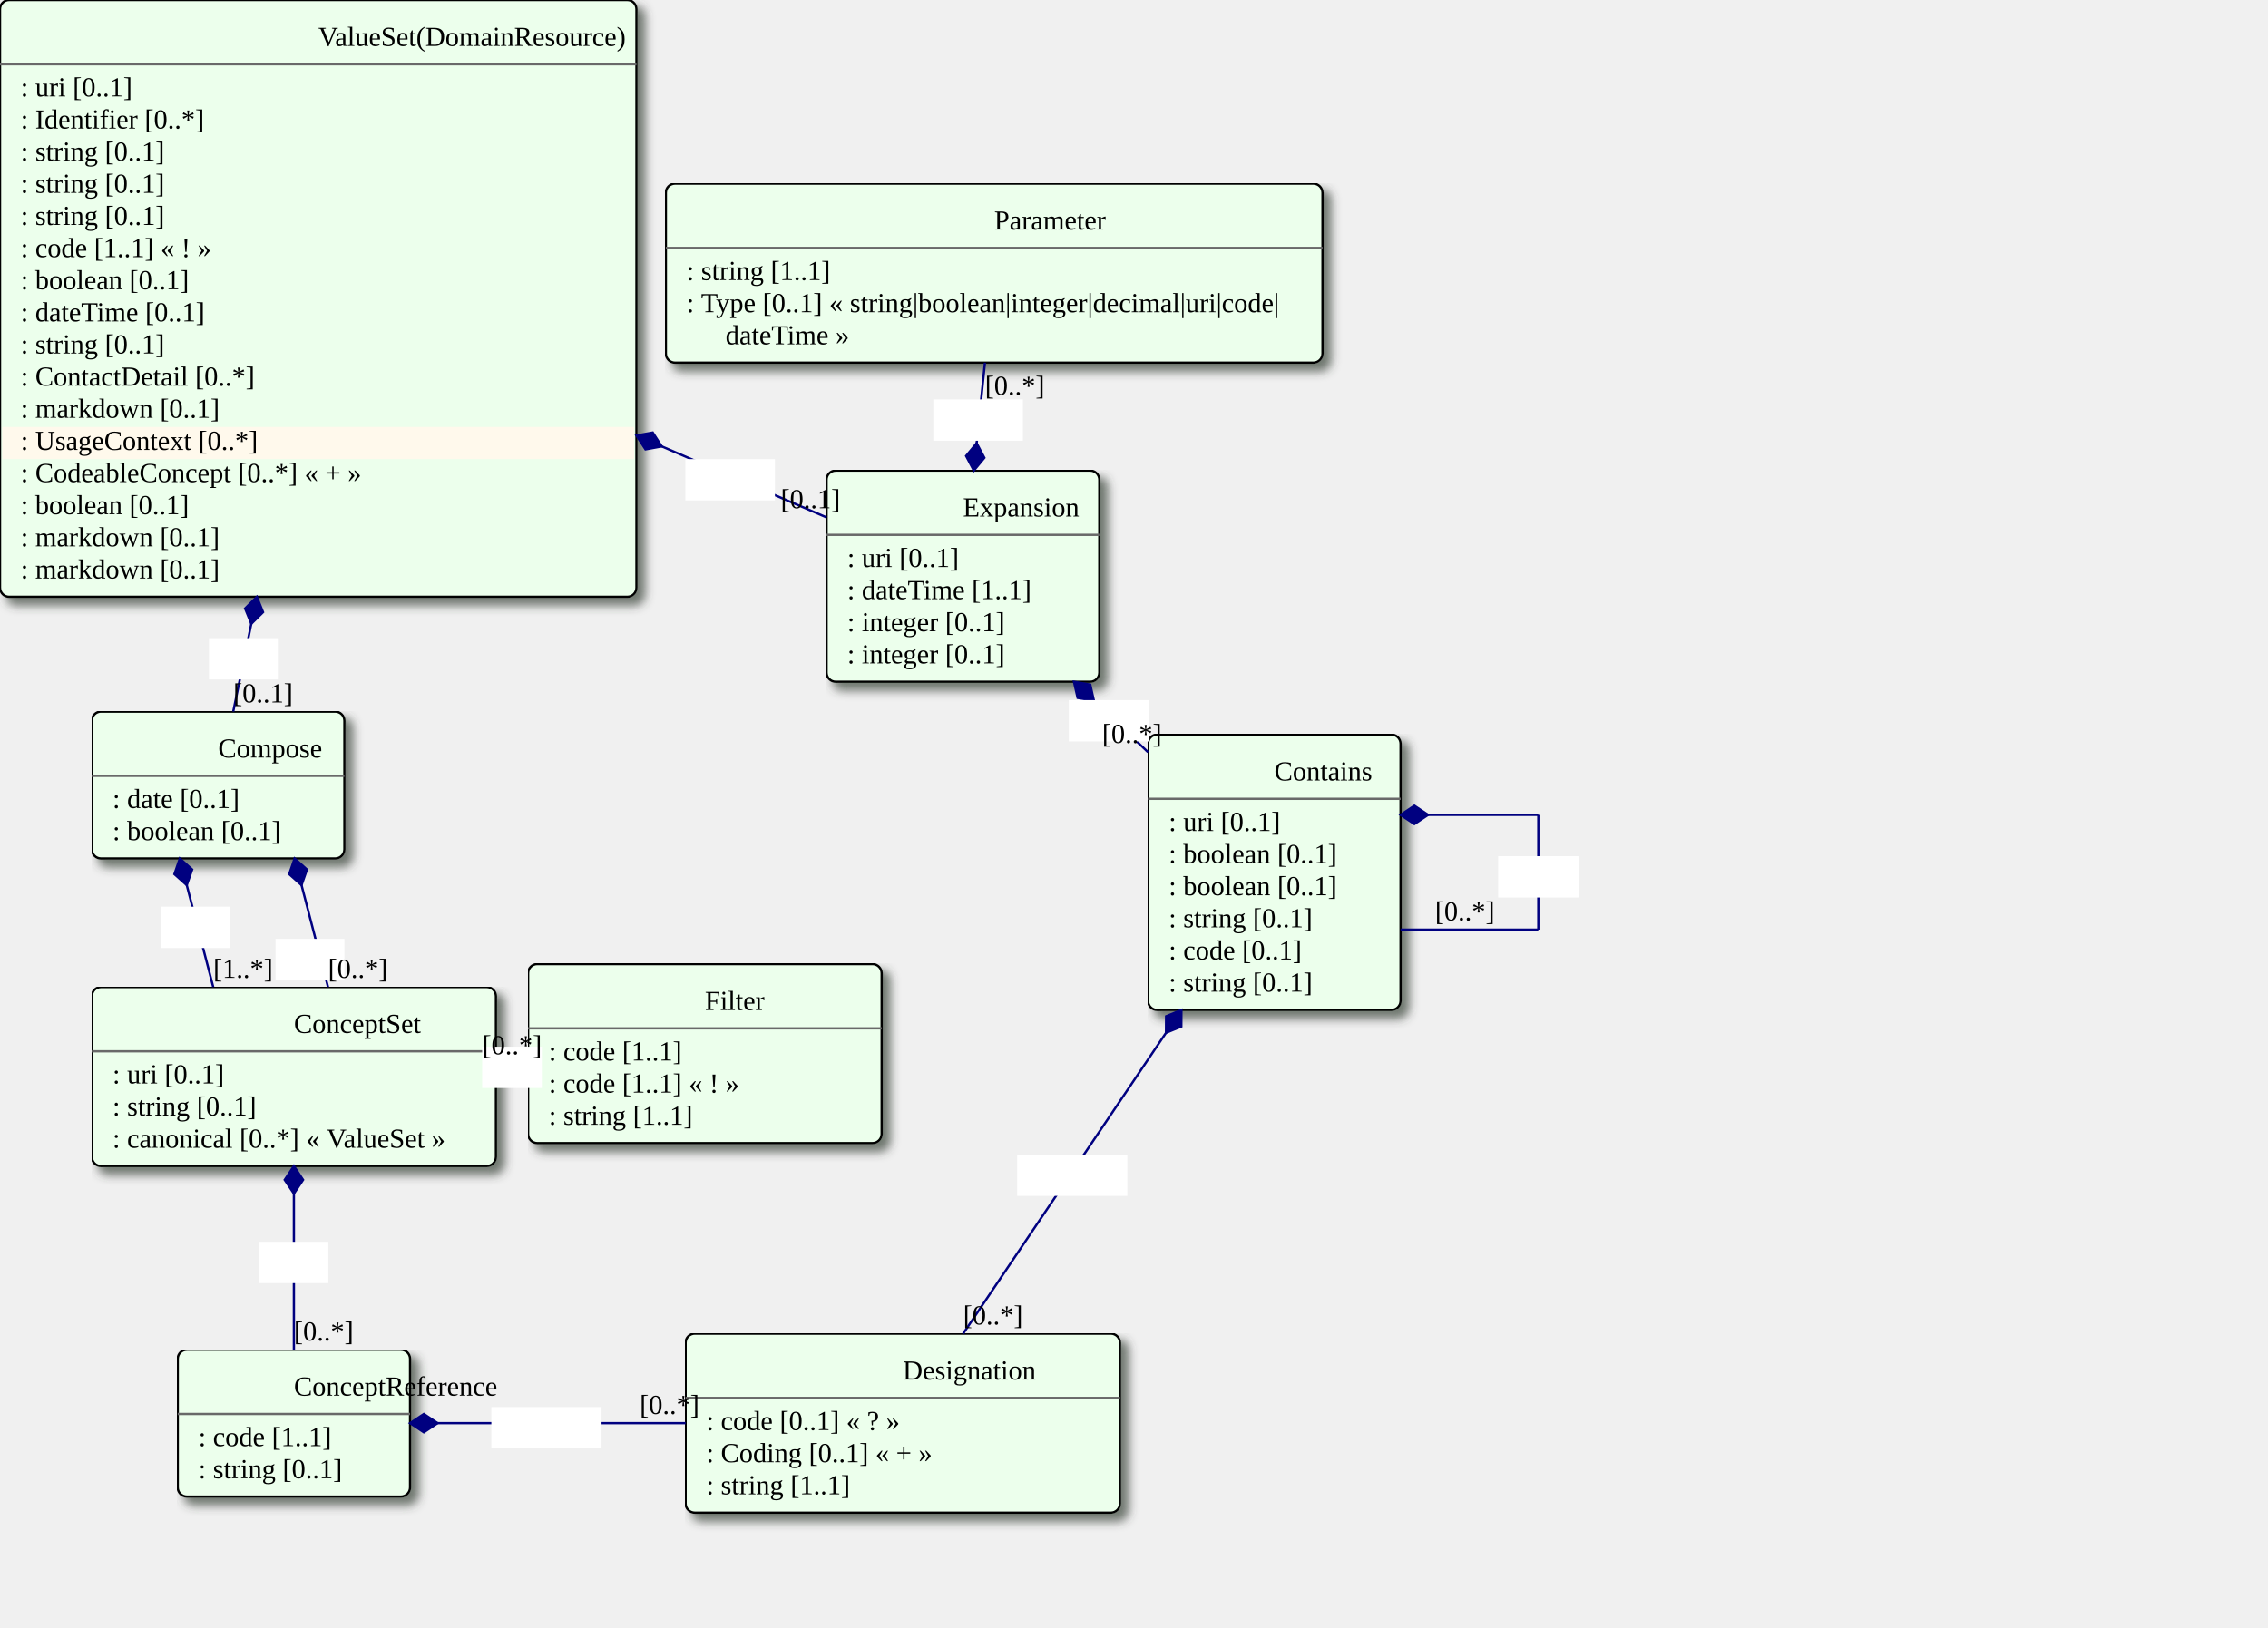
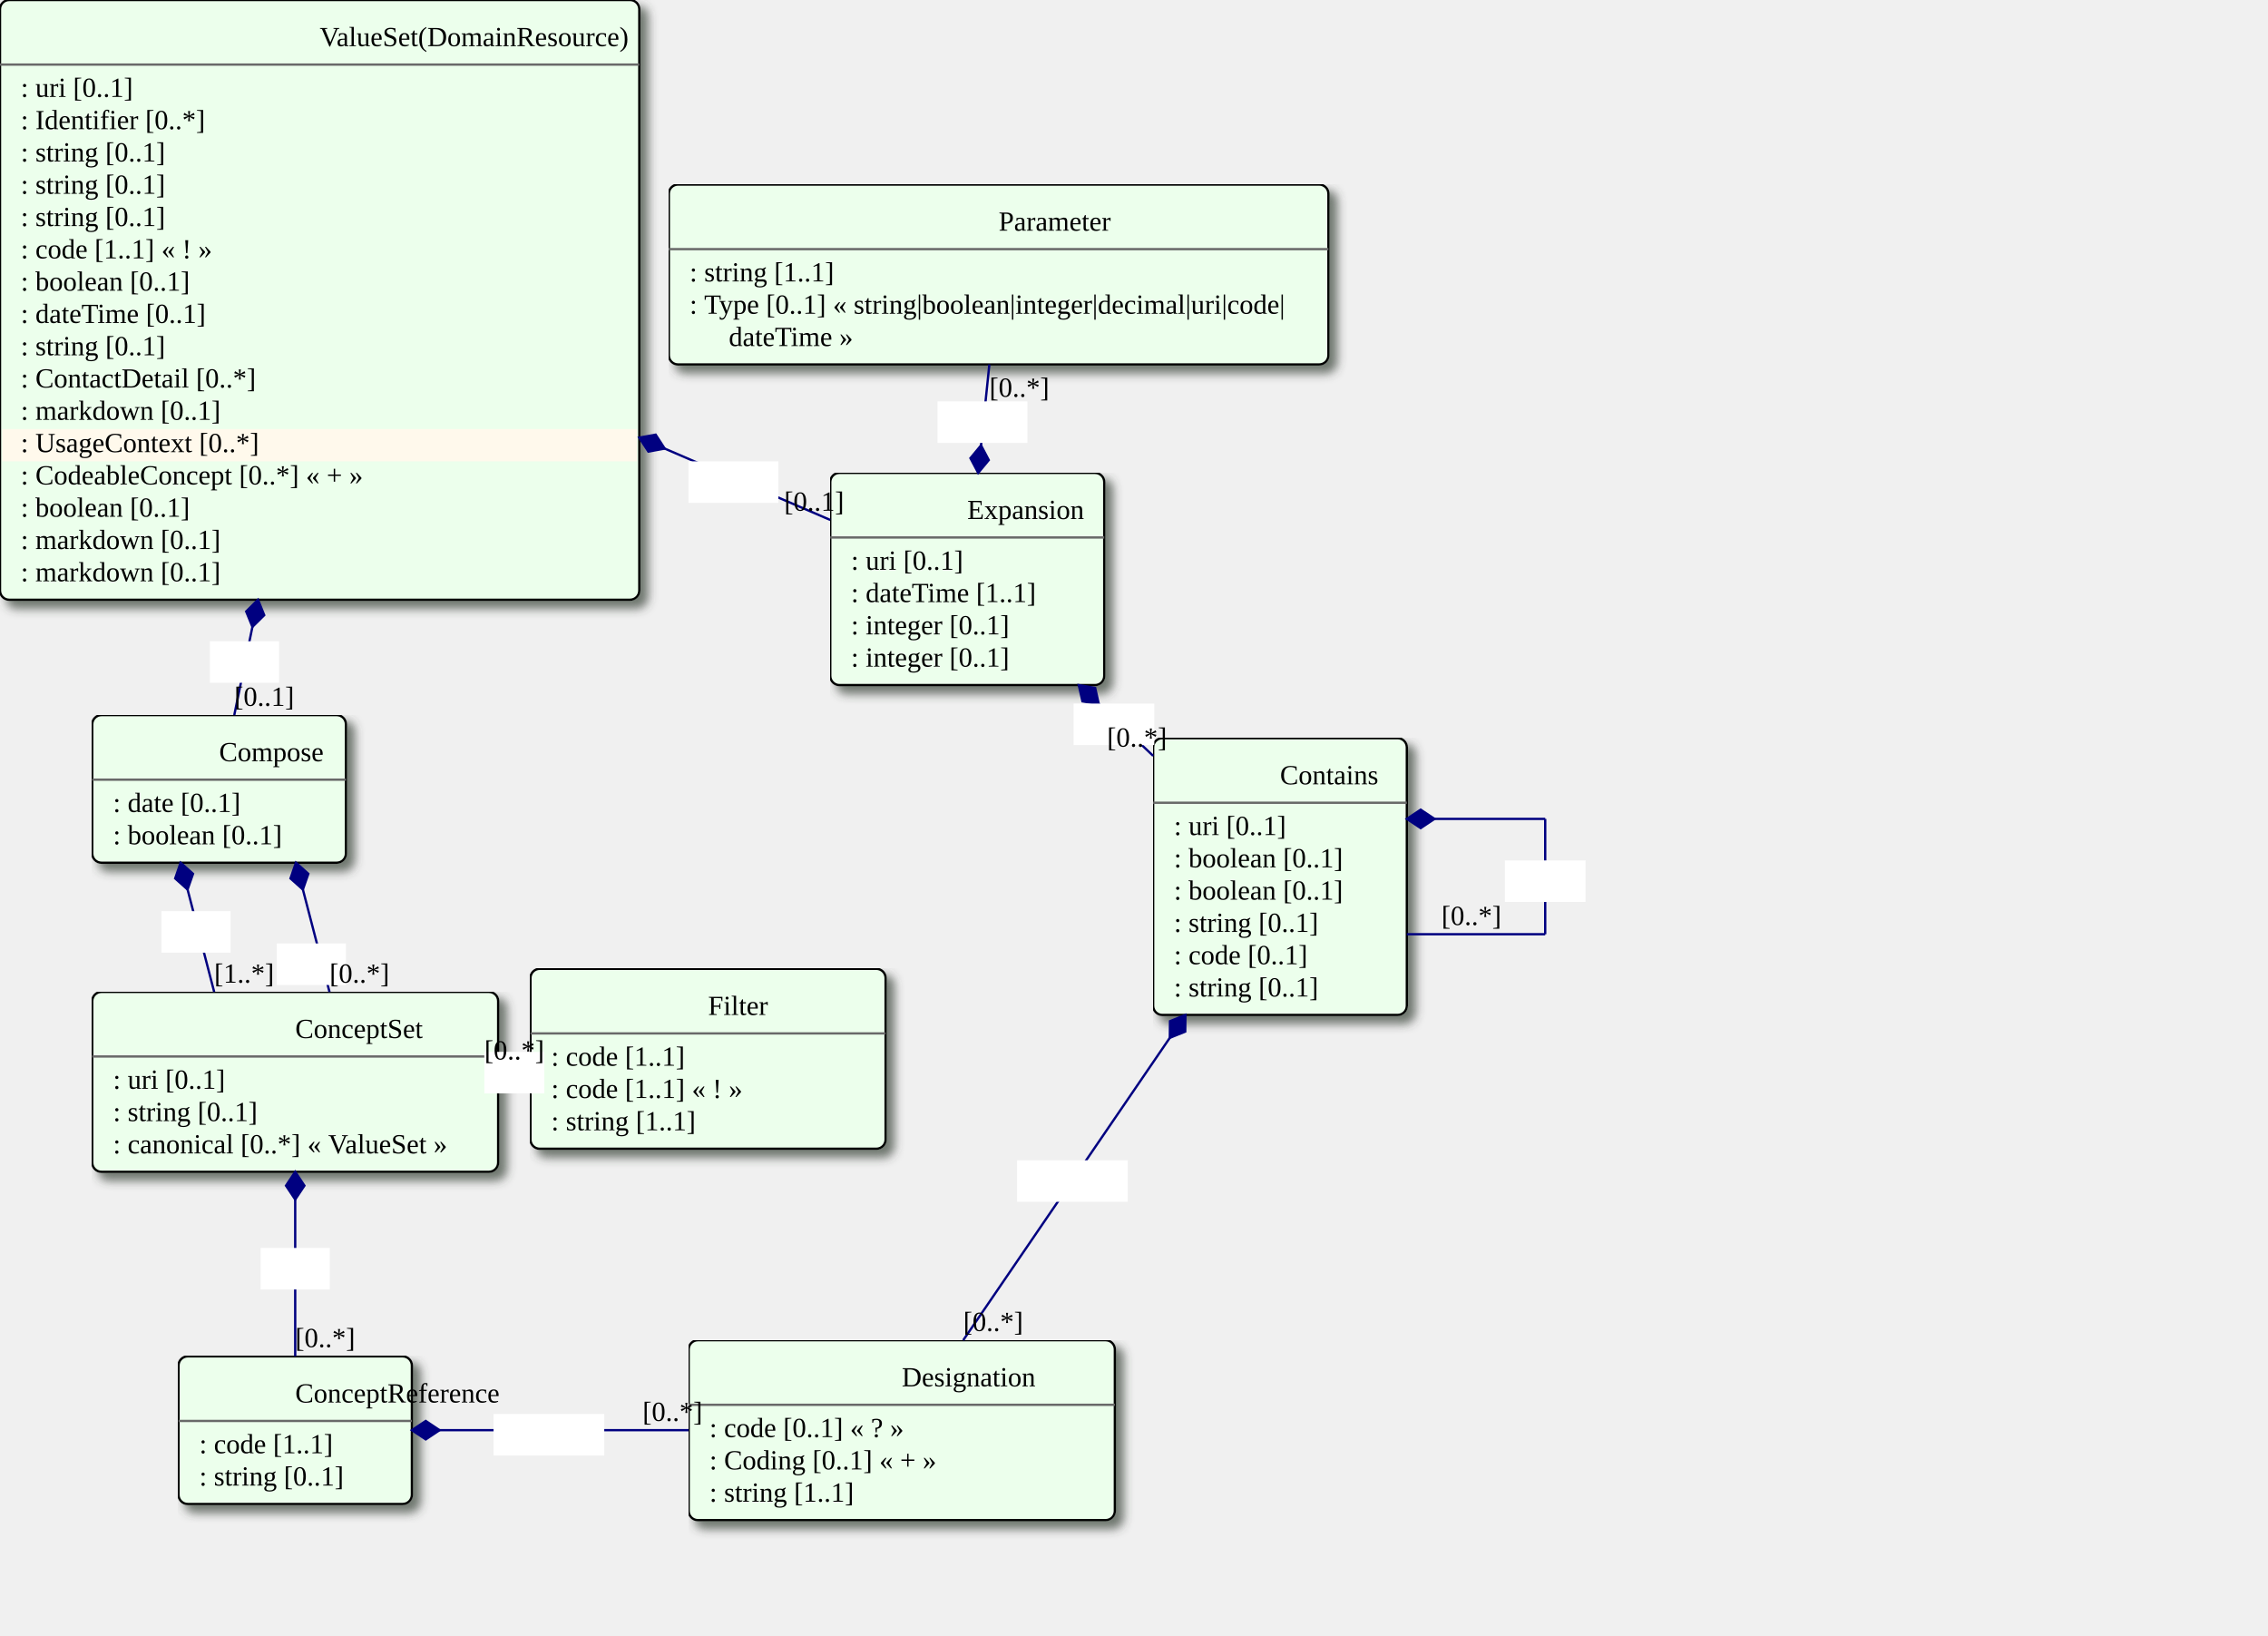
- <svg xmlns="http://www.w3.org/2000/svg" xmlns:xlink="http://www.w3.org/1999/xlink" id="n143" version="1.1" width="987.8" height="709.0">
+ <svg xmlns="http://www.w3.org/2000/svg" xmlns:xlink="http://www.w3.org/1999/xlink" id="n143" version="1.1" width="983.4" height="709.0">
  <defs>
    <filter id="shadow1" x="0" y="0" width="200%" height="200%">
      <feOffset result="offOut" in="SourceGraphic" dx="3" dy="3" />
      <feColorMatrix result="matrixOut" in="offOut" type="matrix" values="0.2 0 0 0 0 0 0.2 0 0 0 0 0 0.2 0 0 0 0 0 1 0" />
      <feGaussianBlur result="blurOut" in="matrixOut" stdDeviation="2" />
      <feBlend in="SourceGraphic" in2="blurOut" mode="normal" />
    </filter>
  </defs>
  <g id="n144">
    <rect id="ValueSet" x="0.0" y="0.0" rx="4" ry="4" width="277.2" height="260.0" filter="url(#shadow1)" style="fill:#ecffec;stroke:black;stroke-width:1" />
    <line id="n145" x1="0.0" y1="28.0" x2="277.2" y2="28.0" style="stroke:dimgrey;stroke-width:1" />
    <text id="n146" x="138.6" y="20.0" fill="black" class="diagram-class-title  diagram-class-resource">ValueSet<tspan class="diagram-class-title-link"> (<a id="n147" xlink:href="domainresource.html" class="diagram-class-reference">DomainResource</a>)</tspan>
    </text>
    <text id="n148" x="6.0" y="42.0" fill="black" class="diagram-class-detail">
      <a id="n149" xlink:href="valueset-definitions.html#ValueSet.url" /> : <a id="n150" xlink:href="datatypes.html#uri">uri</a> [0..1]</text>
    <text id="n154" x="6.0" y="56.0" fill="black" class="diagram-class-detail">
      <a id="n155" xlink:href="valueset-definitions.html#ValueSet.identifier" /> : <a id="n156" xlink:href="datatypes.html#Identifier">Identifier</a> [0..*]</text>
    <text id="n160" x="6.0" y="70.0" fill="black" class="diagram-class-detail">
      <a id="n161" xlink:href="valueset-definitions.html#ValueSet.version" /> : <a id="n162" xlink:href="datatypes.html#string">string</a> [0..1]</text>
    <text id="n166" x="6.0" y="84.0" fill="black" class="diagram-class-detail">
      <a id="n167" xlink:href="valueset-definitions.html#ValueSet.name" /> : <a id="n168" xlink:href="datatypes.html#string">string</a> [0..1]</text>
    <text id="n172" x="6.0" y="98.0" fill="black" class="diagram-class-detail">
      <a id="n173" xlink:href="valueset-definitions.html#ValueSet.title" /> : <a id="n174" xlink:href="datatypes.html#string">string</a> [0..1]</text>
    <text id="n178" x="6.0" y="112.0" fill="black" class="diagram-class-detail">
      <a id="n179" xlink:href="valueset-definitions.html#ValueSet.status" /> : <a id="n180" xlink:href="datatypes.html#code">code</a> [1..1] « <a id="n181" xlink:href="valueset-publication-status.html" />! »</text>
    <text id="n188" x="6.0" y="126.0" fill="black" class="diagram-class-detail">
      <a id="n189" xlink:href="valueset-definitions.html#ValueSet.experimental" /> : <a id="n190" xlink:href="datatypes.html#boolean">boolean</a> [0..1]</text>
    <text id="n194" x="6.0" y="140.0" fill="black" class="diagram-class-detail">
      <a id="n195" xlink:href="valueset-definitions.html#ValueSet.date" /> : <a id="n196" xlink:href="datatypes.html#dateTime">dateTime</a> [0..1]</text>
    <text id="n200" x="6.0" y="154.0" fill="black" class="diagram-class-detail">
      <a id="n201" xlink:href="valueset-definitions.html#ValueSet.publisher" /> : <a id="n202" xlink:href="datatypes.html#string">string</a> [0..1]</text>
    <text id="n206" x="6.0" y="168.0" fill="black" class="diagram-class-detail">
      <a id="n207" xlink:href="valueset-definitions.html#ValueSet.contact" /> : <a id="n208" xlink:href="metadatatypes.html#ContactDetail">ContactDetail</a> [0..*]</text>
    <text id="n212" x="6.0" y="182.0" fill="black" class="diagram-class-detail">
      <a id="n213" xlink:href="valueset-definitions.html#ValueSet.description" /> : <a id="n214" xlink:href="datatypes.html#markdown">markdown</a> [0..1]</text>
    <rect id="n218" x="1.0" y="186.0" width="275.2" height="14.0" style="fill:#fff9ec;stroke:black;stroke-width:0" />
    <text id="n219" x="6.0" y="196.0" fill="black" class="diagram-class-detail">
      <a id="n220" xlink:href="valueset-definitions.html#ValueSet.useContext" /> : <a id="n221" xlink:href="metadatatypes.html#UsageContext">UsageContext</a> [0..*]</text>
    <text id="n226" x="6.0" y="210.0" fill="black" class="diagram-class-detail">
      <a id="n227" xlink:href="valueset-definitions.html#ValueSet.jurisdiction" /> : <a id="n228" xlink:href="datatypes.html#CodeableConcept">CodeableConcept</a> [0..*] « <a id="n229" xlink:href="valueset-jurisdiction.html" />+ »</text>
    <text id="n236" x="6.0" y="224.0" fill="black" class="diagram-class-detail">
      <a id="n237" xlink:href="valueset-definitions.html#ValueSet.immutable" /> : <a id="n238" xlink:href="datatypes.html#boolean">boolean</a> [0..1]</text>
    <text id="n242" x="6.0" y="238.0" fill="black" class="diagram-class-detail">
      <a id="n243" xlink:href="valueset-definitions.html#ValueSet.purpose" /> : <a id="n244" xlink:href="datatypes.html#markdown">markdown</a> [0..1]</text>
    <text id="n248" x="6.0" y="252.0" fill="black" class="diagram-class-detail">
      <a id="n249" xlink:href="valueset-definitions.html#ValueSet.copyright" /> : <a id="n250" xlink:href="datatypes.html#markdown">markdown</a> [0..1]</text>
  </g>
  <g id="n254">
    <rect id="ValueSet.compose" x="40.0" y="310.0" rx="4" ry="4" width="110" height="64.0" filter="url(#shadow1)" style="fill:#ecffec;stroke:black;stroke-width:1" />
    <line id="n255" x1="40.0" y1="338.0" x2="150.0" y2="338.0" style="stroke:dimgrey;stroke-width:1" />
    <text id="n256" x="95.0" y="330.0" fill="black" class="diagram-class-title">Compose</text>
    <text id="n257" x="46.0" y="352.0" fill="black" class="diagram-class-detail">
      <a id="n258" xlink:href="valueset-definitions.html#ValueSet.compose.lockedDate" /> : <a id="n259" xlink:href="datatypes.html#date">date</a> [0..1]</text>
    <text id="n263" x="46.0" y="366.0" fill="black" class="diagram-class-detail">
      <a id="n264" xlink:href="valueset-definitions.html#ValueSet.compose.inactive" /> : <a id="n265" xlink:href="datatypes.html#boolean">boolean</a> [0..1]</text>
  </g>
  <g id="n269">
    <rect id="ValueSet.compose.include" x="40.0" y="430.0" rx="4" ry="4" width="176.0" height="78.0" filter="url(#shadow1)" style="fill:#ecffec;stroke:black;stroke-width:1" />
    <line id="n270" x1="40.0" y1="458.0" x2="216.0" y2="458.0" style="stroke:dimgrey;stroke-width:1" />
    <text id="n271" x="128.0" y="450.0" fill="black" class="diagram-class-title">ConceptSet</text>
    <text id="n272" x="46.0" y="472.0" fill="black" class="diagram-class-detail">
      <a id="n273" xlink:href="valueset-definitions.html#ValueSet.compose.include.system" /> : <a id="n274" xlink:href="datatypes.html#uri">uri</a> [0..1]</text>
    <text id="n278" x="46.0" y="486.0" fill="black" class="diagram-class-detail">
      <a id="n279" xlink:href="valueset-definitions.html#ValueSet.compose.include.version" /> : <a id="n280" xlink:href="datatypes.html#string">string</a> [0..1]</text>
    <text id="n284" x="46.0" y="500.0" fill="black" class="diagram-class-detail">
      <a id="n285" xlink:href="valueset-definitions.html#ValueSet.compose.include.valueSet" /> : <a id="n286" xlink:href="datatypes.html#canonical">canonical</a> [0..*] « <a id="n287" xlink:href="valueset.html#ValueSet">ValueSet</a> »</text>
  </g>
  <g id="n292">
    <rect id="ValueSet.compose.include.concept" x="77.4" y="588.0" rx="4" ry="4" width="101.2" height="64.0" filter="url(#shadow1)" style="fill:#ecffec;stroke:black;stroke-width:1" />
    <line id="n293" x1="77.4" y1="616.0" x2="178.6" y2="616.0" style="stroke:dimgrey;stroke-width:1" />
    <text id="n294" x="128.0" y="608.0" fill="black" class="diagram-class-title">ConceptReference</text>
    <text id="n295" x="83.4" y="630.0" fill="black" class="diagram-class-detail">
      <a id="n296" xlink:href="valueset-definitions.html#ValueSet.compose.include.concept.code" /> : <a id="n297" xlink:href="datatypes.html#code">code</a> [1..1]</text>
    <text id="n301" x="83.4" y="644.0" fill="black" class="diagram-class-detail">
      <a id="n302" xlink:href="valueset-definitions.html#ValueSet.compose.include.concept.display" /> : <a id="n303" xlink:href="datatypes.html#string">string</a> [0..1]</text>
  </g>
  <g id="n307">
-     <rect id="ValueSet.compose.include.concept.designation" x="298.6" y="581.0" rx="4" ry="4" width="189.2" height="78.0" filter="url(#shadow1)" style="fill:#ecffec;stroke:black;stroke-width:1" />
-     <line id="n308" x1="298.6" y1="609.0" x2="487.8" y2="609.0" style="stroke:dimgrey;stroke-width:1" />
-     <text id="n309" x="393.2" y="601.0" fill="black" class="diagram-class-title">Designation</text>
+     <rect id="ValueSet.compose.include.concept.designation" x="298.6" y="581.0" rx="4" ry="4" width="184.8" height="78.0" filter="url(#shadow1)" style="fill:#ecffec;stroke:black;stroke-width:1" />
+     <line id="n308" x1="298.6" y1="609.0" x2="483.4" y2="609.0" style="stroke:dimgrey;stroke-width:1" />
+     <text id="n309" x="391.0" y="601.0" fill="black" class="diagram-class-title">Designation</text>
    <text id="n310" x="304.6" y="623.0" fill="black" class="diagram-class-detail">
      <a id="n311" xlink:href="valueset-definitions.html#ValueSet.compose.include.concept.designation.language" /> : <a id="n312" xlink:href="datatypes.html#code">code</a> [0..1] « <a id="n313" xlink:href="valueset-languages.html" />? »</text>
    <text id="n318" x="304.6" y="637.0" fill="black" class="diagram-class-detail">
      <a id="n319" xlink:href="valueset-definitions.html#ValueSet.compose.include.concept.designation.use" /> : <a id="n320" xlink:href="datatypes.html#Coding">Coding</a> [0..1] « <a id="n321" xlink:href="valueset-designation-use.html" />+ »</text>
    <text id="n328" x="304.6" y="651.0" fill="black" class="diagram-class-detail">
      <a id="n329" xlink:href="valueset-definitions.html#ValueSet.compose.include.concept.designation.value" /> : <a id="n330" xlink:href="datatypes.html#string">string</a> [1..1]</text>
  </g>
  <g id="n334">
    <rect id="ValueSet.compose.include.filter" x="230.0" y="420.0" rx="4" ry="4" width="154.0" height="78.0" filter="url(#shadow1)" style="fill:#ecffec;stroke:black;stroke-width:1" />
    <line id="n335" x1="230.0" y1="448.0" x2="384.0" y2="448.0" style="stroke:dimgrey;stroke-width:1" />
    <text id="n336" x="307.0" y="440.0" fill="black" class="diagram-class-title">Filter</text>
    <text id="n337" x="236.0" y="462.0" fill="black" class="diagram-class-detail">
      <a id="n338" xlink:href="valueset-definitions.html#ValueSet.compose.include.filter.property" /> : <a id="n339" xlink:href="datatypes.html#code">code</a> [1..1]</text>
    <text id="n343" x="236.0" y="476.0" fill="black" class="diagram-class-detail">
      <a id="n344" xlink:href="valueset-definitions.html#ValueSet.compose.include.filter.op" /> : <a id="n345" xlink:href="datatypes.html#code">code</a> [1..1] « <a id="n346" xlink:href="valueset-filter-operator.html" />! »</text>
    <text id="n353" x="236.0" y="490.0" fill="black" class="diagram-class-detail">
      <a id="n354" xlink:href="valueset-definitions.html#ValueSet.compose.include.filter.value" /> : <a id="n355" xlink:href="datatypes.html#string">string</a> [1..1]</text>
  </g>
  <g id="n359">
    <rect id="ValueSet.expansion" x="360.0" y="205.0" rx="4" ry="4" width="118.8" height="92.0" filter="url(#shadow1)" style="fill:#ecffec;stroke:black;stroke-width:1" />
    <line id="n360" x1="360.0" y1="233.0" x2="478.8" y2="233.0" style="stroke:dimgrey;stroke-width:1" />
    <text id="n361" x="419.4" y="225.0" fill="black" class="diagram-class-title">Expansion</text>
    <text id="n362" x="366.0" y="247.0" fill="black" class="diagram-class-detail">
      <a id="n363" xlink:href="valueset-definitions.html#ValueSet.expansion.identifier" /> : <a id="n364" xlink:href="datatypes.html#uri">uri</a> [0..1]</text>
    <text id="n368" x="366.0" y="261.0" fill="black" class="diagram-class-detail">
      <a id="n369" xlink:href="valueset-definitions.html#ValueSet.expansion.timestamp" /> : <a id="n370" xlink:href="datatypes.html#dateTime">dateTime</a> [1..1]</text>
    <text id="n374" x="366.0" y="275.0" fill="black" class="diagram-class-detail">
      <a id="n375" xlink:href="valueset-definitions.html#ValueSet.expansion.total" /> : <a id="n376" xlink:href="datatypes.html#integer">integer</a> [0..1]</text>
    <text id="n380" x="366.0" y="289.0" fill="black" class="diagram-class-detail">
      <a id="n381" xlink:href="valueset-definitions.html#ValueSet.expansion.offset" /> : <a id="n382" xlink:href="datatypes.html#integer">integer</a> [0..1]</text>
  </g>
  <g id="n386">
    <rect id="ValueSet.expansion.parameter" x="290.0" y="80.0" rx="4" ry="4" width="286.0" height="78.0" filter="url(#shadow1)" style="fill:#ecffec;stroke:black;stroke-width:1" />
    <line id="n387" x1="290.0" y1="108.0" x2="576.0" y2="108.0" style="stroke:dimgrey;stroke-width:1" />
    <text id="n388" x="433.0" y="100.0" fill="black" class="diagram-class-title">Parameter</text>
    <text id="n389" x="296.0" y="122.0" fill="black" class="diagram-class-detail">
      <a id="n390" xlink:href="valueset-definitions.html#ValueSet.expansion.parameter.name" /> : <a id="n391" xlink:href="datatypes.html#string">string</a> [1..1]</text>
    <text id="n395" x="296.0" y="136.0" fill="black" class="diagram-class-detail">
      <a id="n396" xlink:href="valueset-definitions.html#ValueSet.expansion.parameter.value_x_" /> : <a id="n397" xlink:href="formats.html#umlchoice">Type</a> [0..1] « <a id="n398" xlink:href="datatypes.html#string">string</a>|<a id="n399" xlink:href="datatypes.html#boolean">boolean</a>|<a id="n400" xlink:href="datatypes.html#integer">integer</a>|<a id="n401" xlink:href="datatypes.html#decimal">decimal</a>|<a id="n402" xlink:href="datatypes.html#uri">uri</a>|<a id="n403" xlink:href="datatypes.html#code">code</a>|</text>
    <text id="n404" x="316.0" y="150.0" fill="black" class="diagram-class-detail">
      <a id="n405" xlink:href="datatypes.html#dateTime">dateTime</a> »</text>
  </g>
  <g id="n417">
    <rect id="ValueSet.expansion.contains" x="500.0" y="320.0" rx="4" ry="4" width="110" height="120.0" filter="url(#shadow1)" style="fill:#ecffec;stroke:black;stroke-width:1" />
    <line id="n418" x1="500.0" y1="348.0" x2="610.0" y2="348.0" style="stroke:dimgrey;stroke-width:1" />
    <text id="n419" x="555.0" y="340.0" fill="black" class="diagram-class-title">Contains</text>
    <text id="n420" x="506.0" y="362.0" fill="black" class="diagram-class-detail">
      <a id="n421" xlink:href="valueset-definitions.html#ValueSet.expansion.contains.system" /> : <a id="n422" xlink:href="datatypes.html#uri">uri</a> [0..1]</text>
    <text id="n426" x="506.0" y="376.0" fill="black" class="diagram-class-detail">
      <a id="n427" xlink:href="valueset-definitions.html#ValueSet.expansion.contains.abstract" /> : <a id="n428" xlink:href="datatypes.html#boolean">boolean</a> [0..1]</text>
    <text id="n432" x="506.0" y="390.0" fill="black" class="diagram-class-detail">
      <a id="n433" xlink:href="valueset-definitions.html#ValueSet.expansion.contains.inactive" /> : <a id="n434" xlink:href="datatypes.html#boolean">boolean</a> [0..1]</text>
    <text id="n438" x="506.0" y="404.0" fill="black" class="diagram-class-detail">
      <a id="n439" xlink:href="valueset-definitions.html#ValueSet.expansion.contains.version" /> : <a id="n440" xlink:href="datatypes.html#string">string</a> [0..1]</text>
    <text id="n444" x="506.0" y="418.0" fill="black" class="diagram-class-detail">
      <a id="n445" xlink:href="valueset-definitions.html#ValueSet.expansion.contains.code" /> : <a id="n446" xlink:href="datatypes.html#code">code</a> [0..1]</text>
    <text id="n450" x="506.0" y="432.0" fill="black" class="diagram-class-detail">
      <a id="n451" xlink:href="valueset-definitions.html#ValueSet.expansion.contains.display" /> : <a id="n452" xlink:href="datatypes.html#string">string</a> [0..1]</text>
  </g>
  <line id="n456" x1="178.6" y1="620.0" x2="298.6" y2="620.0" style="stroke:navy;stroke-width:1" />
  <polygon id="n457" points="178.6,620.0 184.6,624.0 190.6,620.0 184.6,616.0 178.6,620.0" style="fill:navy;stroke:navy;stroke-width:1" transform="rotate(0.0 178.6 620.0)" />
  <rect id="n458" x="214.0" y="613.0" width="48.0" height="18.0" style="fill:white;stroke:black;stroke-width:0" />
  <text id="n459" x="238.0" y="623.0" fill="black" class="diagram-class-linkage">
    <a id="n460" xlink:href="valueset-definitions.html#ValueSet.compose.include.concept.designation" />
  </text>
  <text id="n461" x="278.6" y="616.0" fill="black" class="diagram-class-linkage">[0..*]</text>
  <line id="n462" x1="128.0" y1="508.0" x2="128.0" y2="588.0" style="stroke:navy;stroke-width:1" />
  <polygon id="n463" points="128.0,508.0 134.0,512.0 140.0,508.0 134.0,504.0 128.0,508.0" style="fill:navy;stroke:navy;stroke-width:1" transform="rotate(90.0 128.0 508.0)" />
  <rect id="n464" x="113.0" y="541.0" width="30.0" height="18.0" style="fill:white;stroke:black;stroke-width:0" />
  <text id="n465" x="128.0" y="551.0" fill="black" class="diagram-class-linkage">
    <a id="n466" xlink:href="valueset-definitions.html#ValueSet.compose.include.concept" />
  </text>
  <text id="n467" x="128.0" y="584.0" fill="black" class="diagram-class-linkage">[0..*]</text>
  <line id="n468" x1="216.0" y1="464.084" x2="230.0" y2="463.302" style="stroke:navy;stroke-width:1" />
  <polygon id="n469" points="216.0,464.084 222.0,468.084 228.0,464.084 222.0,460.084 216.0,464.084" style="fill:navy;stroke:navy;stroke-width:1" transform="rotate(-3.197558 216.0 464.0838)" />
  <rect id="n470" x="210.0" y="456.0" width="26.0" height="18.0" style="fill:white;stroke:black;stroke-width:0" />
  <text id="n471" x="223.0" y="466.0" fill="black" class="diagram-class-linkage">
    <a id="n472" xlink:href="valueset-definitions.html#ValueSet.compose.include.filter" />
  </text>
  <text id="n473" x="210.0" y="459.302" fill="black" class="diagram-class-linkage">[0..*]</text>
  <line id="n474" x1="78.315" y1="374.0" x2="92.866" y2="430.0" style="stroke:navy;stroke-width:1" />
  <polygon id="n475" points="78.315,374.0 84.315,378.0 90.315,374.0 84.315,370.0 78.315,374.0" style="fill:navy;stroke:navy;stroke-width:1" transform="rotate(75.43424 78.31496 374.0)" />
  <rect id="n476" x="70.0" y="395.0" width="30.0" height="18.0" style="fill:white;stroke:black;stroke-width:0" />
  <text id="n477" x="85.0" y="405.0" fill="black" class="diagram-class-linkage">
    <a id="n478" xlink:href="valueset-definitions.html#ValueSet.compose.include" />
  </text>
  <text id="n479" x="92.866" y="426.0" fill="black" class="diagram-class-linkage">[1..*]</text>
  <line id="n480" x1="128.315" y1="374.0" x2="142.866" y2="430.0" style="stroke:navy;stroke-width:1" />
  <polygon id="n481" points="128.315,374.0 134.315,378.0 140.315,374.0 134.315,370.0 128.315,374.0" style="fill:navy;stroke:navy;stroke-width:1" transform="rotate(75.43424 128.315 374.0)" />
  <rect id="n482" x="120.0" y="409.0" width="30.0" height="18.0" style="fill:white;stroke:black;stroke-width:0" />
  <text id="n483" x="135.0" y="419.0" fill="black" class="diagram-class-linkage">
    <a id="n484" xlink:href="valueset-definitions.html#ValueSet.compose.exclude" />
  </text>
  <text id="n485" x="142.866" y="426.0" fill="black" class="diagram-class-linkage">[0..*]</text>
  <line id="n486" x1="111.864" y1="260.0" x2="101.581" y2="310.0" style="stroke:navy;stroke-width:1" />
  <polygon id="n487" points="111.864,260.0 117.864,264.0 123.864,260.0 117.864,256.0 111.864,260.0" style="fill:navy;stroke:navy;stroke-width:1" transform="rotate(101.6214 111.8642 260.0)" />
  <rect id="n488" x="91.0" y="278.0" width="30.0" height="18.0" style="fill:white;stroke:black;stroke-width:0" />
  <text id="n489" x="106.0" y="288.0" fill="black" class="diagram-class-linkage">
    <a id="n490" xlink:href="valueset-definitions.html#ValueSet.compose" />
  </text>
  <text id="n491" x="101.581" y="306.0" fill="black" class="diagram-class-linkage">[0..1]</text>
  <line id="n492" x1="424.139" y1="205.0" x2="428.982" y2="158.0" style="stroke:navy;stroke-width:1" />
  <polygon id="n493" points="424.139,205.0 430.139,209.0 436.139,205.0 430.139,201.0 424.139,205.0" style="fill:navy;stroke:navy;stroke-width:1" transform="rotate(-84.11755 424.1394 205.0)" />
  <rect id="n494" x="406.5" y="174.0" width="39.0" height="18.0" style="fill:white;stroke:black;stroke-width:0" />
  <text id="n495" x="426.0" y="184.0" fill="black" class="diagram-class-linkage">
    <a id="n496" xlink:href="valueset-definitions.html#ValueSet.expansion.parameter" />
  </text>
  <text id="n497" x="428.982" y="172.0" fill="black" class="diagram-class-linkage">[0..*]</text>
-   <line id="n498" x1="514.55" y1="440.0" x2="419.492" y2="581" style="stroke:navy;stroke-width:1" />
-   <polygon id="n499" points="514.55,440.0 520.55,444.0 526.55,440.0 520.55,436.0 514.55,440.0" style="fill:navy;stroke:navy;stroke-width:1" transform="rotate(123.9865 514.55 440.0)" />
-   <rect id="n500" x="443.0" y="503.0" width="48.0" height="18.0" style="fill:white;stroke:black;stroke-width:0" />
-   <text id="n501" x="467.0" y="513.0" fill="black" class="diagram-class-linkage">
+   <line id="n498" x1="514.0" y1="440" x2="417.65" y2="581" style="stroke:navy;stroke-width:1" />
+   <polygon id="n499" points="514.0,440 520.0,444 526.0,440 520.0,436 514.0,440" style="fill:navy;stroke:navy;stroke-width:1" transform="rotate(124.3461 514.0 440)" />
+   <rect id="n500" x="441.0" y="503.0" width="48.0" height="18.0" style="fill:white;stroke:black;stroke-width:0" />
+   <text id="n501" x="465.0" y="513.0" fill="black" class="diagram-class-linkage">
    <a id="n502" xlink:href="valueset-definitions.html#ValueSet.expansion.contains.designation" />
  </text>
-   <text id="n503" x="419.492" y="577" fill="black" class="diagram-class-linkage">[0..*]</text>
+   <text id="n503" x="417.65" y="577" fill="black" class="diagram-class-linkage">[0..*]</text>
  <line id="n504" x1="610.0" y1="355.0" x2="670.0" y2="355.0" style="stroke:navy;stroke-width:1" />
  <line id="n505" x1="670.0" y1="355.0" x2="670.0" y2="405.0" style="stroke:navy;stroke-width:1" />
  <line id="n506" x1="670.0" y1="405.0" x2="610.0" y2="405.0" style="stroke:navy;stroke-width:1" />
  <polygon id="n507" points="610.0,355.0 616.0,359.0 622.0,355.0 616.0,351.0 610.0,355.0" style="fill:navy;stroke:navy;stroke-width:1" transform="rotate(0.0 610.0 355.0)" />
  <rect id="n508" x="652.5" y="373.0" width="35.0" height="18.0" style="fill:white;stroke:black;stroke-width:0" />
  <text id="n509" x="670.0" y="383.0" fill="black" class="diagram-class-linkage">
    <a id="n510" xlink:href="valueset-definitions.html#ValueSet.expansion.contains.contains" />
  </text>
  <text id="n511" x="625.0" y="401.0" fill="black" class="diagram-class-linkage">[0..*]</text>
  <line id="n512" x1="467.753" y1="297.0" x2="500.0" y2="327.677" style="stroke:navy;stroke-width:1" />
  <polygon id="n513" points="467.753,297.0 473.753,301.0 479.753,297.0 473.753,293.0 467.753,297.0" style="fill:navy;stroke:navy;stroke-width:1" transform="rotate(43.57115 467.7535 297.0)" />
  <rect id="n514" x="465.5" y="305.0" width="35.0" height="18.0" style="fill:white;stroke:black;stroke-width:0" />
  <text id="n515" x="483.0" y="315.0" fill="black" class="diagram-class-linkage">
    <a id="n516" xlink:href="valueset-definitions.html#ValueSet.expansion.contains" />
  </text>
  <text id="n517" x="480.0" y="323.677" fill="black" class="diagram-class-linkage">[0..*]</text>
  <line id="n518" x1="277.2" y1="189.724" x2="360.0" y2="225.404" style="stroke:navy;stroke-width:1" />
  <polygon id="n519" points="277.2,189.724 283.2,193.724 289.2,189.724 283.2,185.724 277.2,189.724" style="fill:navy;stroke:navy;stroke-width:1" transform="rotate(23.31177 277.2 189.7244)" />
  <rect id="n520" x="298.5" y="200.0" width="39.0" height="18.0" style="fill:white;stroke:black;stroke-width:0" />
  <text id="n521" x="318.0" y="210.0" fill="black" class="diagram-class-linkage">
    <a id="n522" xlink:href="valueset-definitions.html#ValueSet.expansion" />
  </text>
  <text id="n523" x="340.0" y="221.404" fill="black" class="diagram-class-linkage">[0..1]</text>
</svg>
